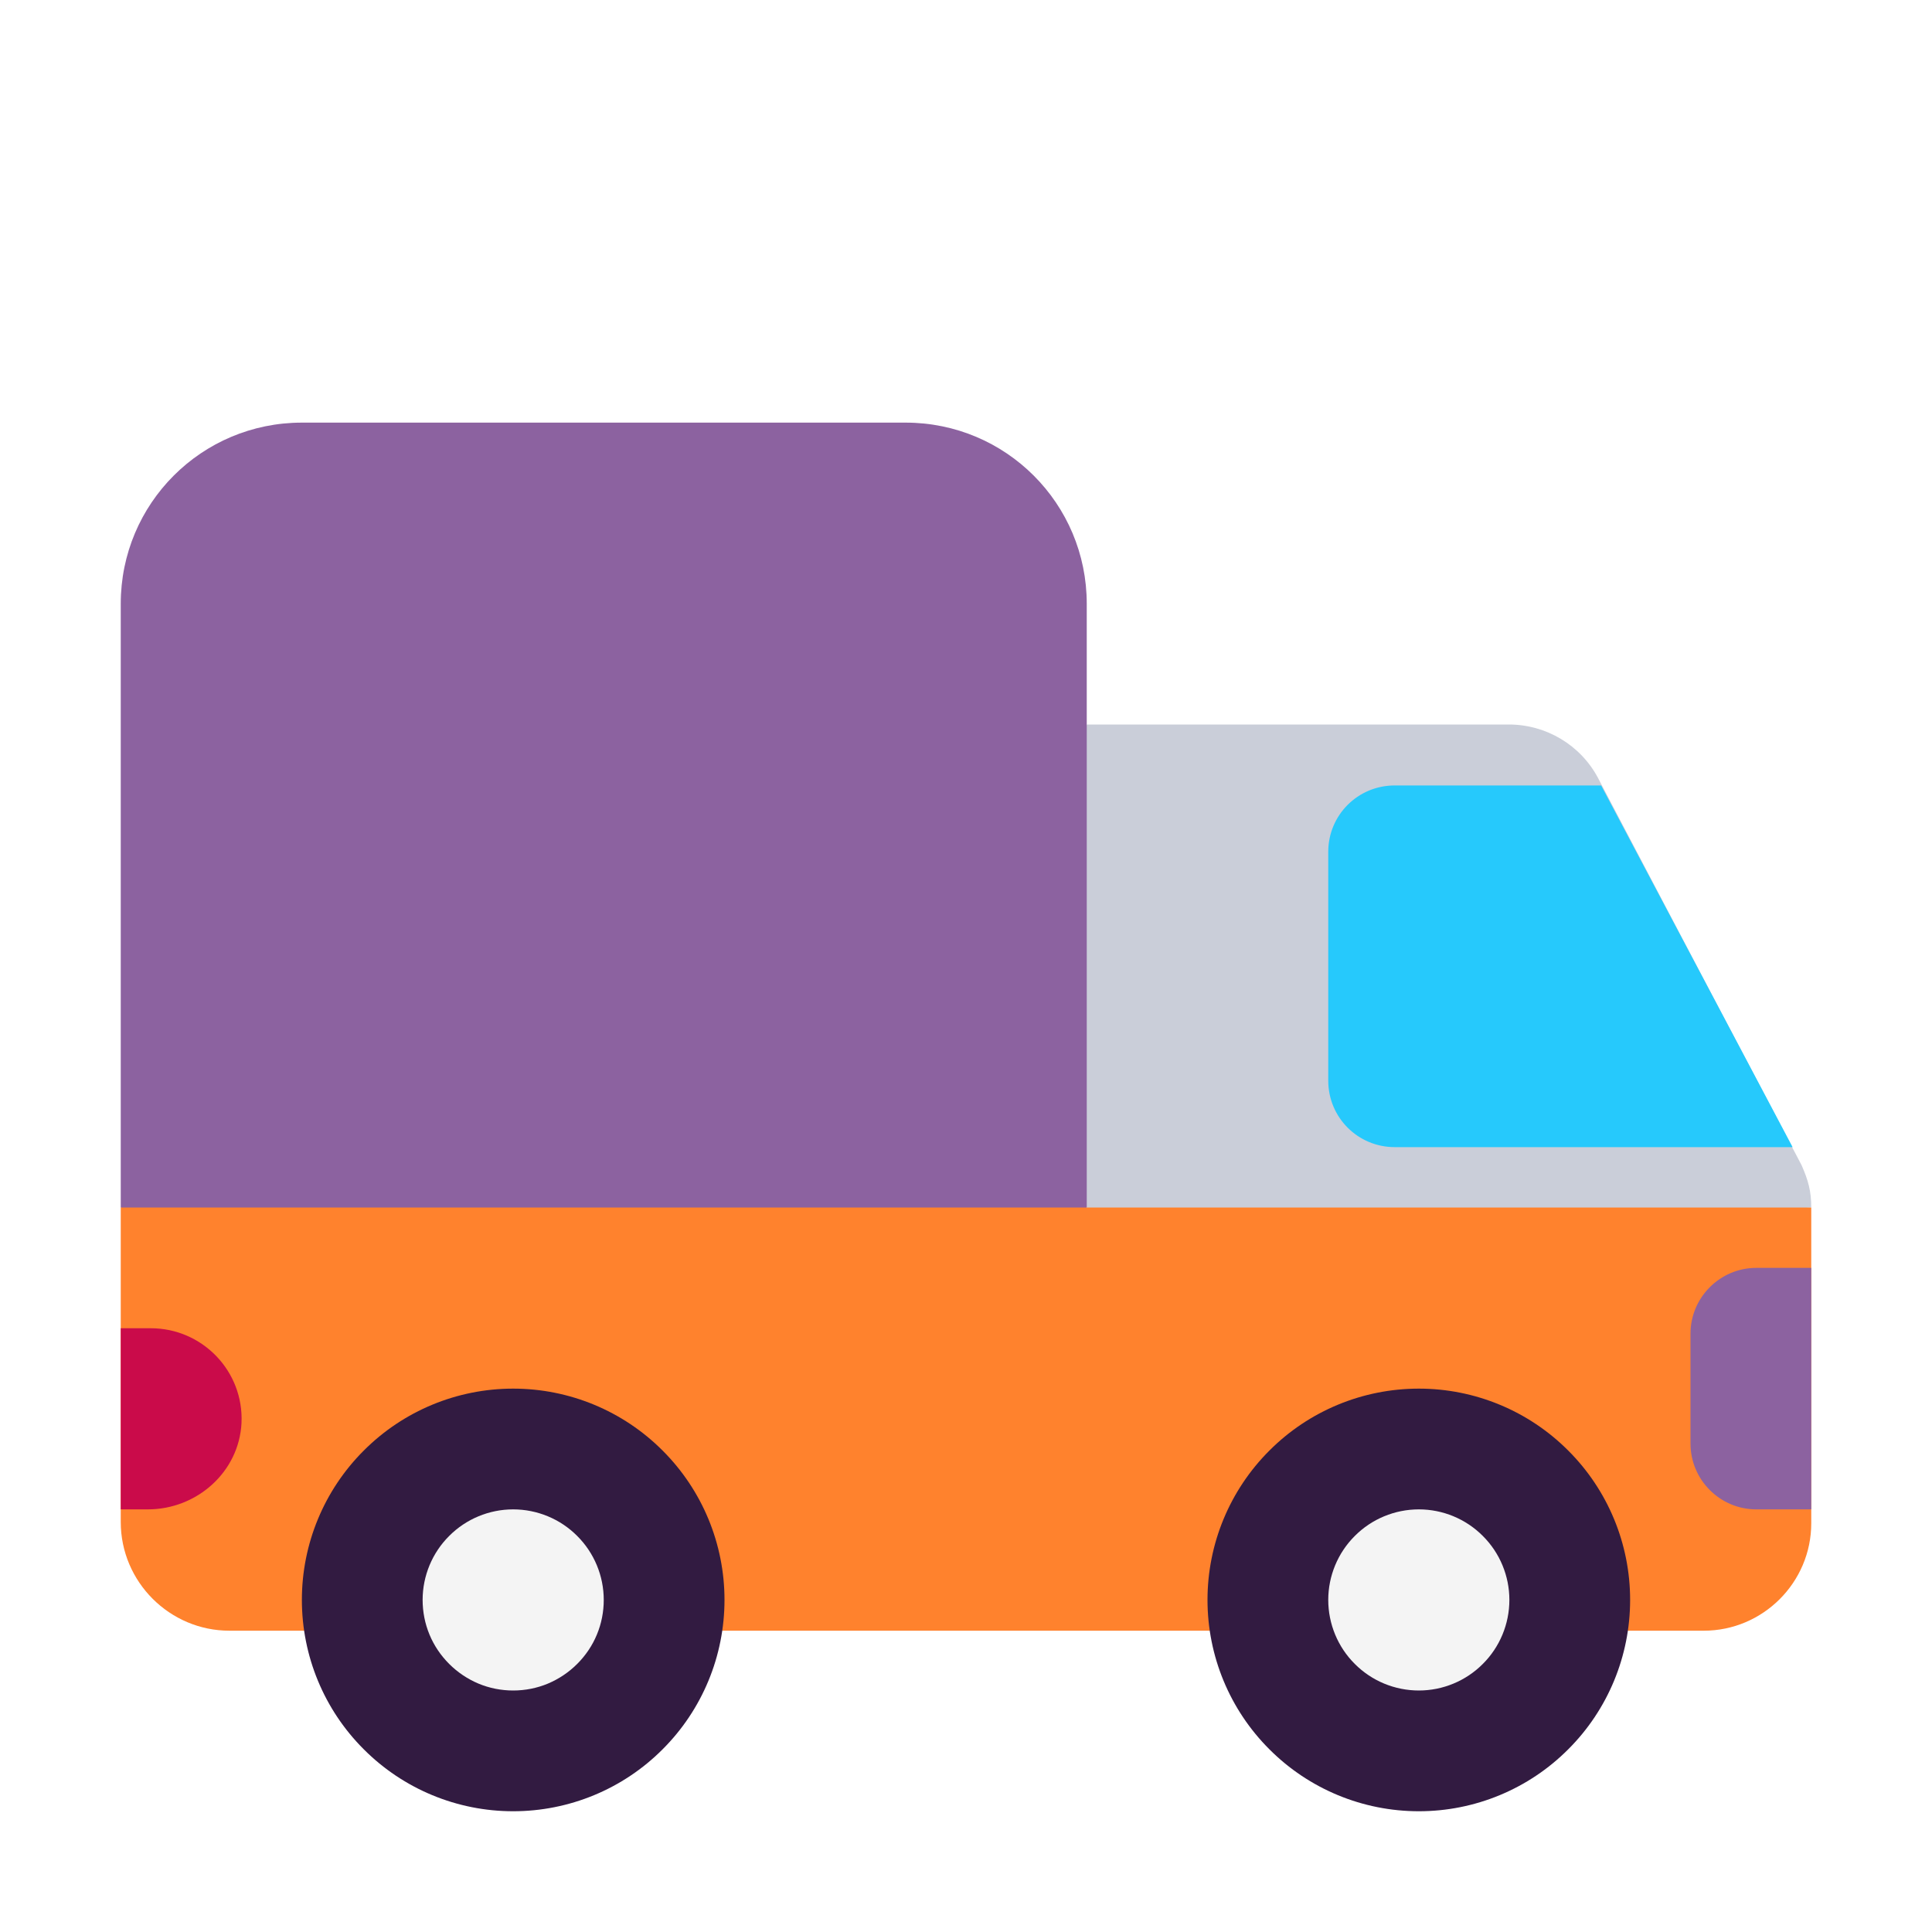
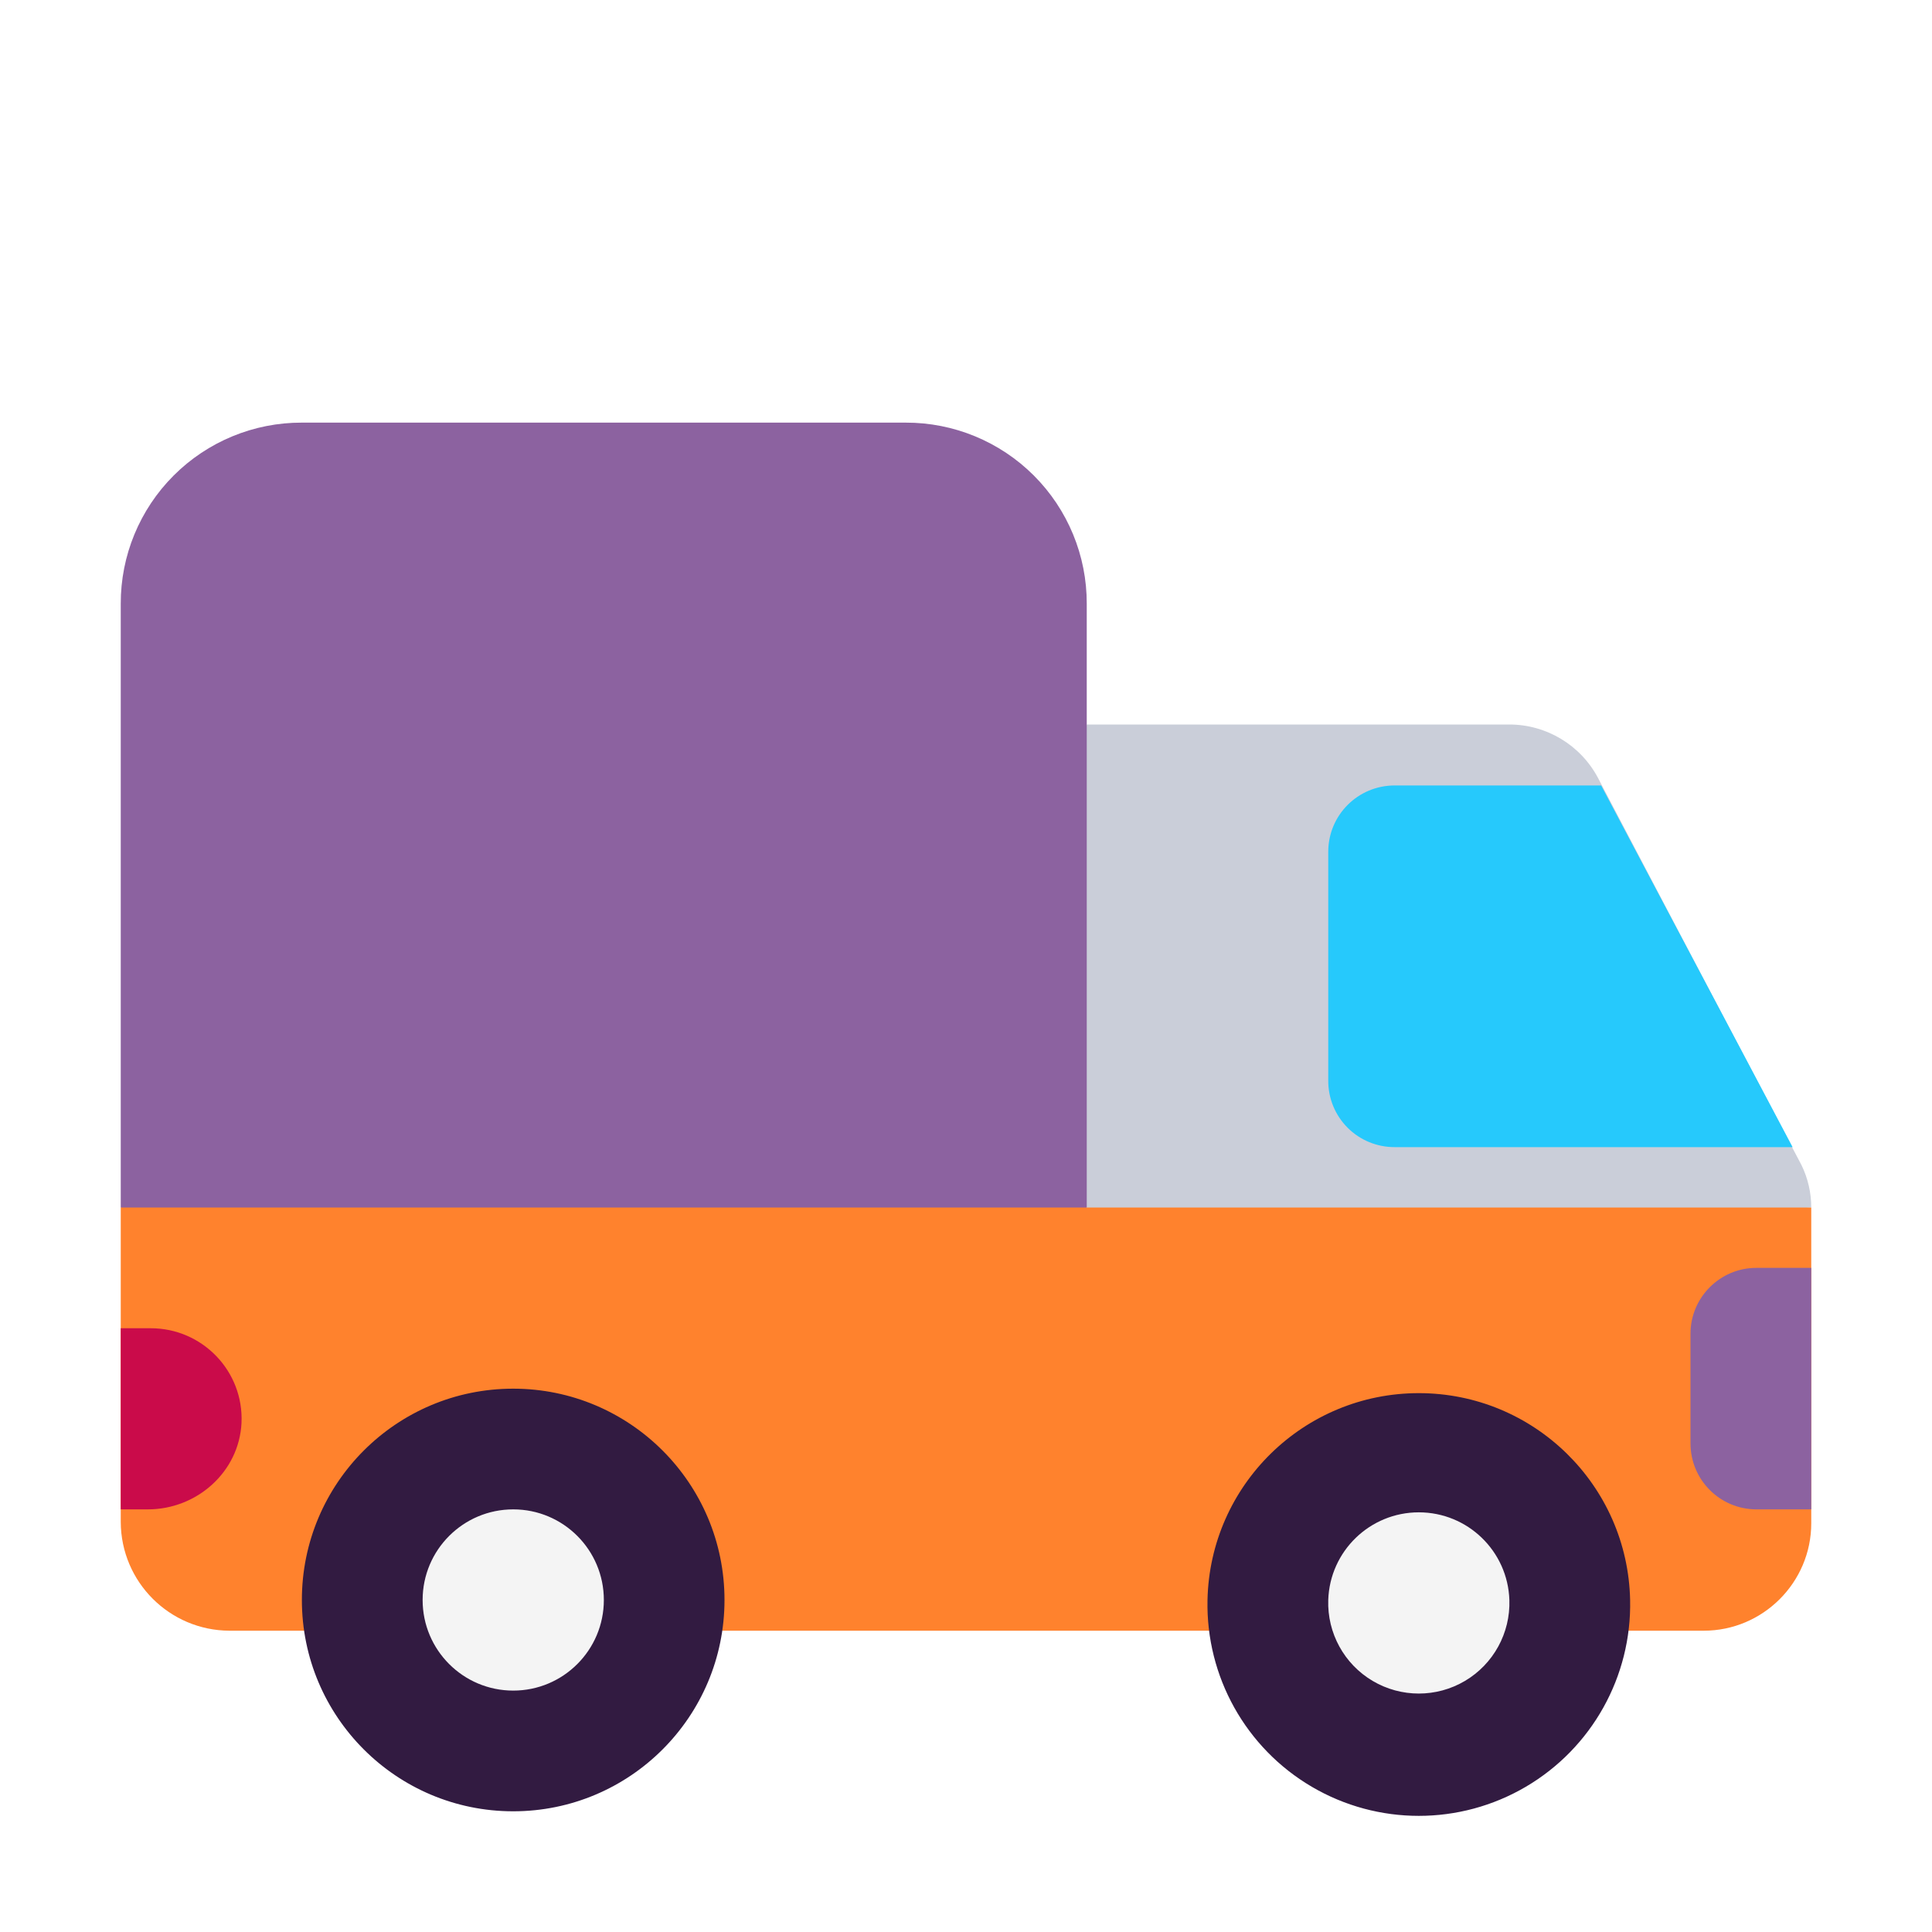
- <svg xmlns="http://www.w3.org/2000/svg" width="20" height="20" viewBox="0 0 20 20" fill="none">
-   <path d="M18.65 12.062L16.544 8.056C16.363 7.713 16.006 7.5 15.619 7.5H11.25L10.625 13.125L18.75 12.5C18.75 12.331 18.719 12.219 18.65 12.062Z" fill="#CACED9" />
-   <path d="M18.557 11.875H14.438C14.057 11.875 13.75 11.568 13.75 11.187V8.818C13.75 8.437 14.057 8.131 14.438 8.131H16.575L18.557 11.875Z" fill="#26C9FC" />
-   <path d="M18.75 12.5V15.769C18.75 16.381 18.25 16.881 17.637 16.881H2.375C1.756 16.881 1.25 16.375 1.25 15.756V12.5L5.938 10.625L11.25 12.5H18.75Z" fill="#FF822D" />
-   <path d="M12.5 16.562C12.5 17.143 12.73 17.699 13.141 18.109C13.551 18.52 14.107 18.75 14.688 18.75C15.268 18.75 15.824 18.52 16.234 18.109C16.645 17.699 16.875 17.143 16.875 16.562C16.875 15.982 16.645 15.426 16.234 15.016C15.824 14.605 15.268 14.375 14.688 14.375C14.107 14.375 13.551 14.605 13.141 15.016C12.73 15.426 12.5 15.982 12.5 16.562ZM3.125 16.562C3.125 17.143 3.355 17.699 3.766 18.109C4.176 18.52 4.732 18.75 5.312 18.75C5.893 18.75 6.449 18.52 6.859 18.109C7.27 17.699 7.5 17.143 7.5 16.562C7.5 15.982 7.27 15.426 6.859 15.016C6.449 14.605 5.893 14.375 5.312 14.375C4.732 14.375 4.176 14.605 3.766 15.016C3.355 15.426 3.125 15.982 3.125 16.562Z" fill="#321B41" />
-   <path d="M13.75 16.562C13.75 16.811 13.849 17.05 14.025 17.225C14.2 17.401 14.439 17.5 14.688 17.5C14.936 17.5 15.175 17.401 15.35 17.225C15.526 17.05 15.625 16.811 15.625 16.562C15.625 16.314 15.526 16.075 15.35 15.9C15.175 15.724 14.936 15.625 14.688 15.625C14.439 15.625 14.2 15.724 14.025 15.9C13.849 16.075 13.75 16.314 13.75 16.562ZM4.375 16.562C4.375 16.686 4.399 16.808 4.446 16.921C4.493 17.035 4.563 17.138 4.65 17.225C4.737 17.312 4.84 17.381 4.954 17.429C5.067 17.476 5.189 17.5 5.312 17.5C5.436 17.5 5.558 17.476 5.671 17.429C5.785 17.381 5.888 17.312 5.975 17.225C6.062 17.138 6.132 17.035 6.179 16.921C6.226 16.808 6.25 16.686 6.25 16.562C6.25 16.314 6.151 16.075 5.975 15.9C5.8 15.724 5.561 15.625 5.312 15.625C5.064 15.625 4.825 15.724 4.65 15.9C4.474 16.075 4.375 16.314 4.375 16.562Z" fill="#F4F4F4" />
-   <path d="M1.25 13.75H1.562C2.094 13.75 2.525 14.194 2.5 14.731C2.475 15.238 2.037 15.625 1.531 15.625H1.25V13.75Z" fill="#CA0B4A" />
-   <path d="M9.375 4.375H3.125C2.087 4.375 1.25 5.213 1.25 6.25V12.5H11.25V6.25C11.25 5.213 10.412 4.375 9.375 4.375ZM18.75 15.625H18.181C17.806 15.625 17.5 15.319 17.5 14.944V13.806C17.5 13.431 17.806 13.125 18.181 13.125H18.75V15.625Z" fill="#8C62A0" />
+ <svg xmlns="http://www.w3.org/2000/svg" width="20" height="20" fill="none">
+   <path fill="#CACED9" d="m18.65 12.063-2.106-4.007a1.04 1.04 0 0 0-.925-.556H11.25l-.625 5.625 8.125-.625a1 1 0 0 0-.1-.437" />
+   <path fill="#26C9FC" d="M18.557 11.875h-4.12a.685.685 0 0 1-.687-.688V8.818c0-.38.307-.687.688-.687h2.137z" />
+   <path fill="#FF822D" d="M18.75 12.5v3.269c0 .612-.5 1.112-1.113 1.112H2.375a1.13 1.13 0 0 1-1.125-1.125V12.5l4.688-1.875L11.25 12.5z" />
+   <path fill="#321B41" d="M12.5 16.563a2.188 2.188 0 1 0 4.375 0 2.188 2.188 0 0 0-4.375 0m-9.375 0a2.187 2.187 0 1 0 4.375 0 2.187 2.187 0 0 0-4.375 0" />
+   <path fill="#F4F4F4" d="M13.75 16.563a.938.938 0 1 0 1.875 0 .938.938 0 0 0-1.875 0m-9.375 0a.938.938 0 1 0 1.876 0 .938.938 0 0 0-1.876 0" />
+   <path fill="#CA0B4A" d="M1.25 13.75h.312c.532 0 .963.444.938.981-.025.507-.463.894-.969.894H1.25z" />
+   <path fill="#8C62A0" d="M9.375 4.375h-6.25A1.87 1.87 0 0 0 1.25 6.25v6.25h10V6.25a1.87 1.87 0 0 0-1.875-1.875m9.375 11.25h-.569a.683.683 0 0 1-.681-.681v-1.138c0-.375.306-.681.681-.681h.569z" />
</svg>
